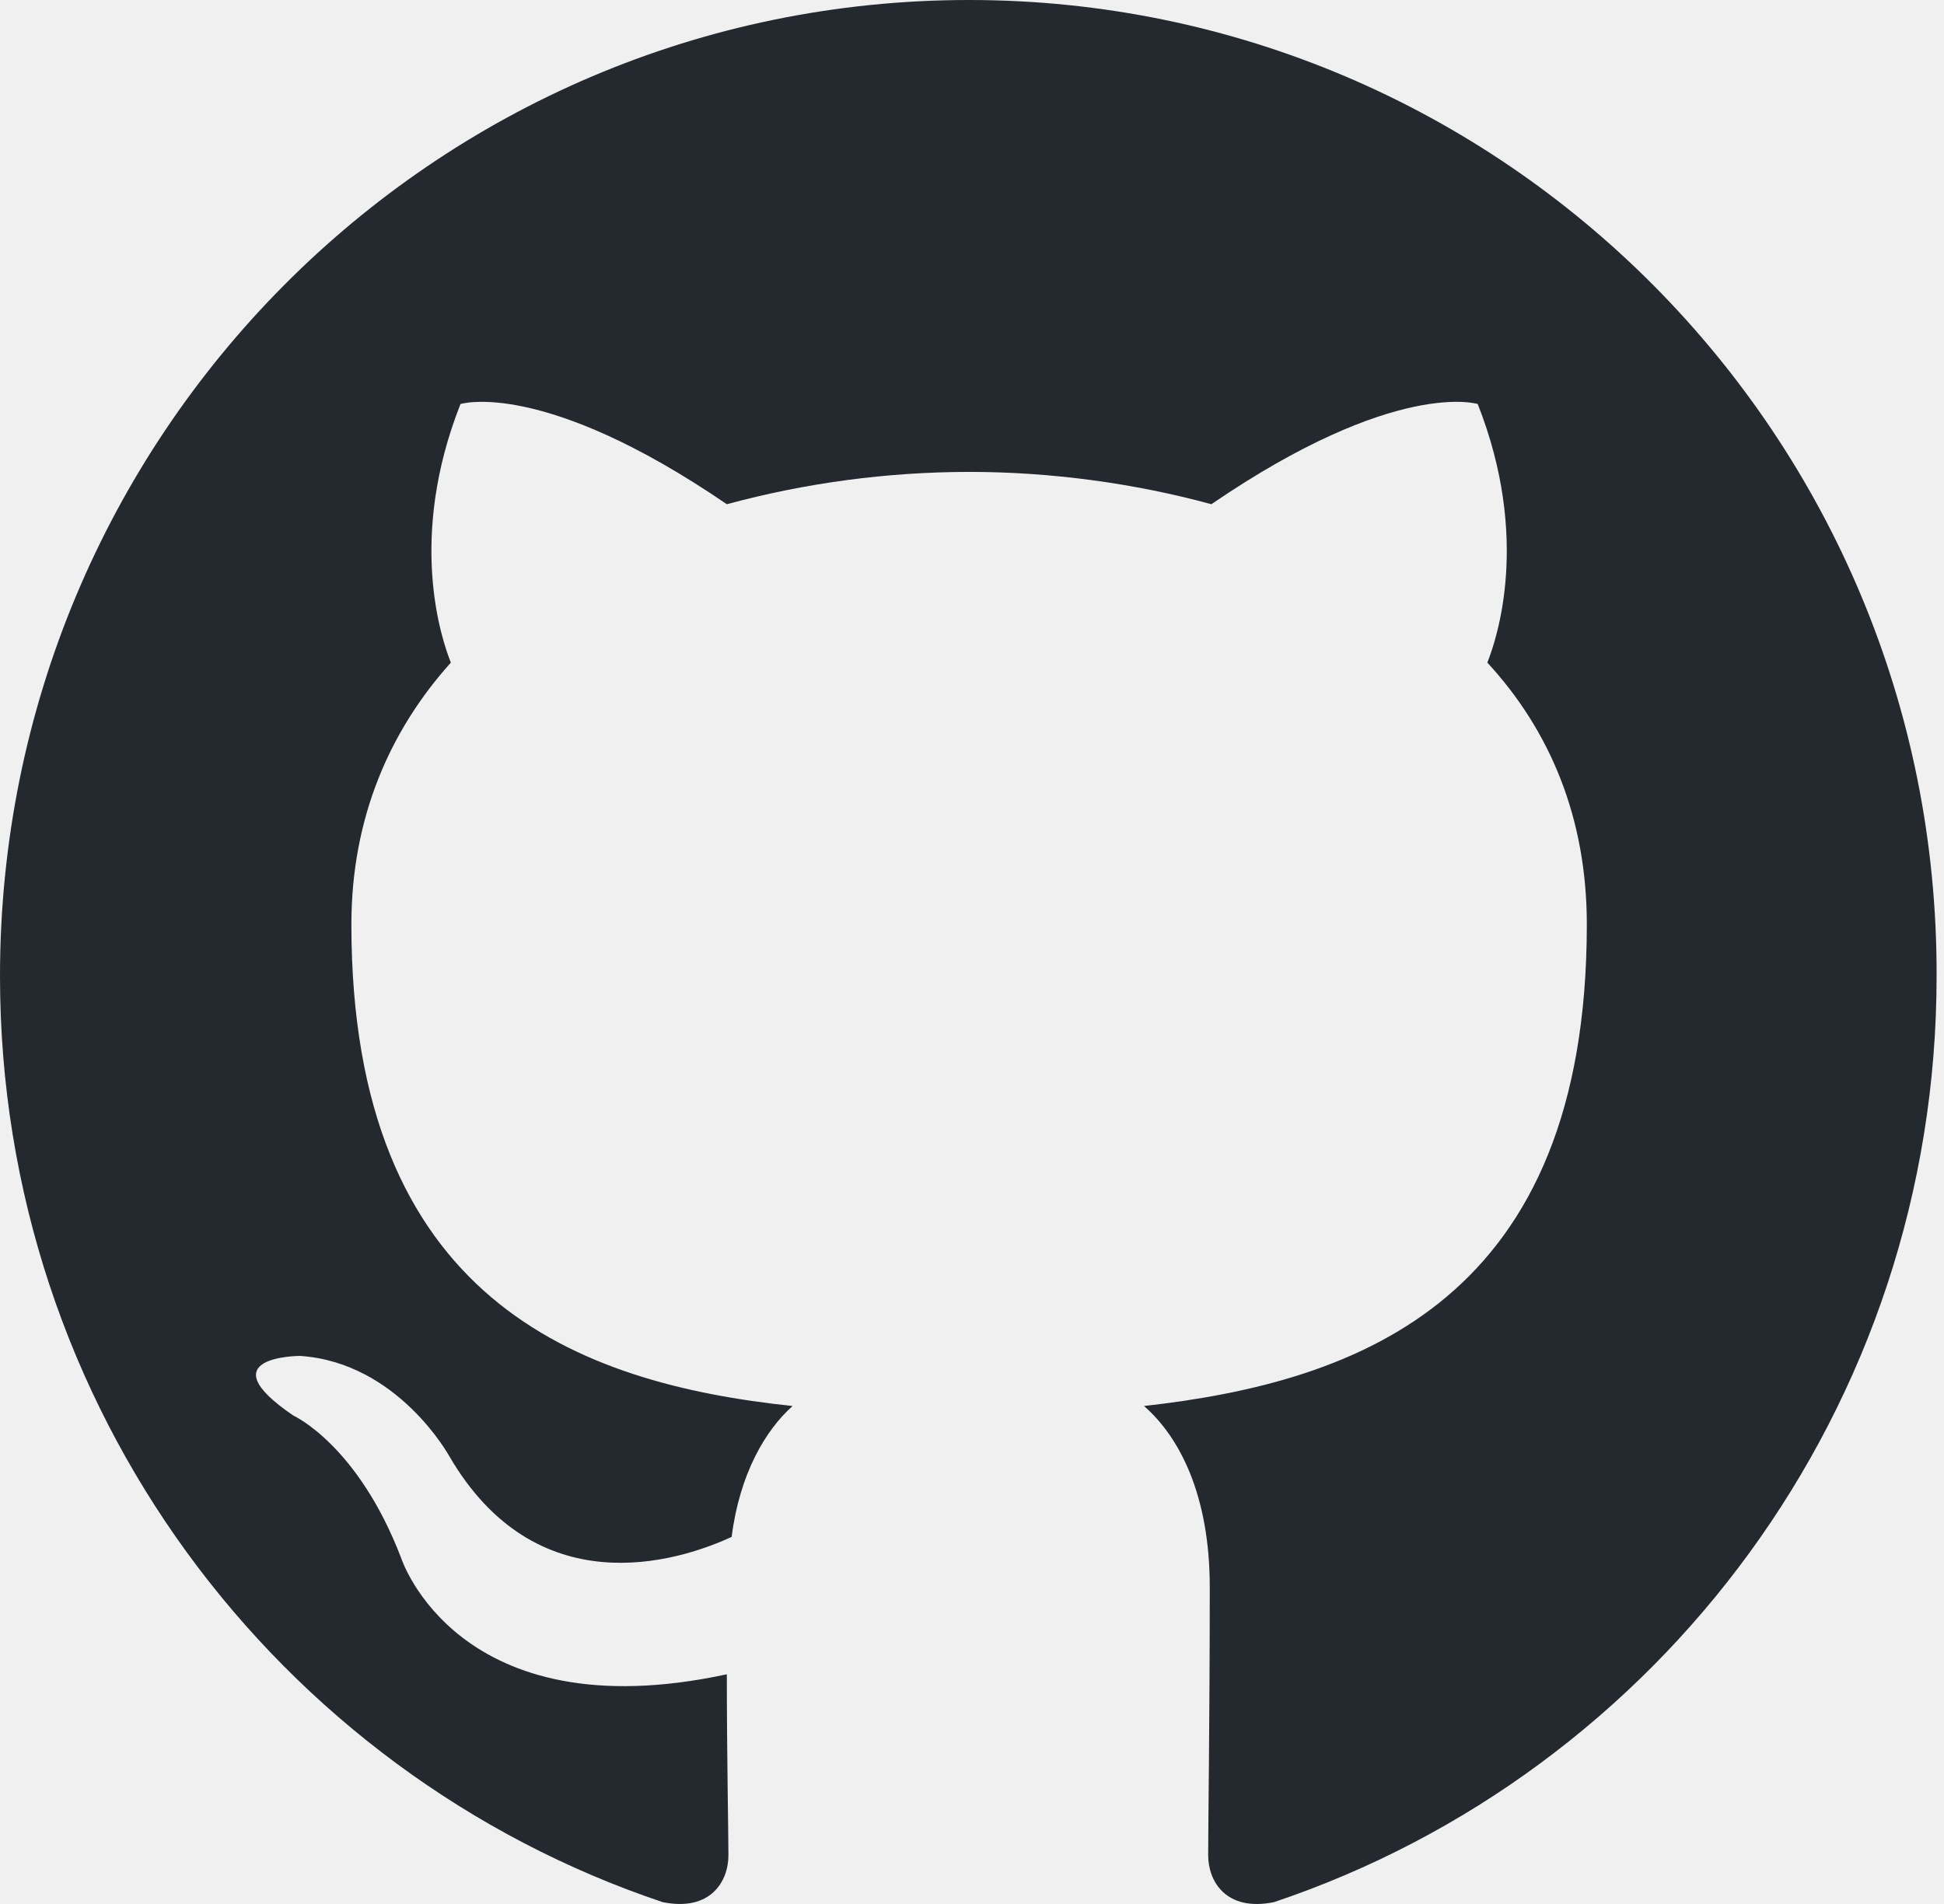
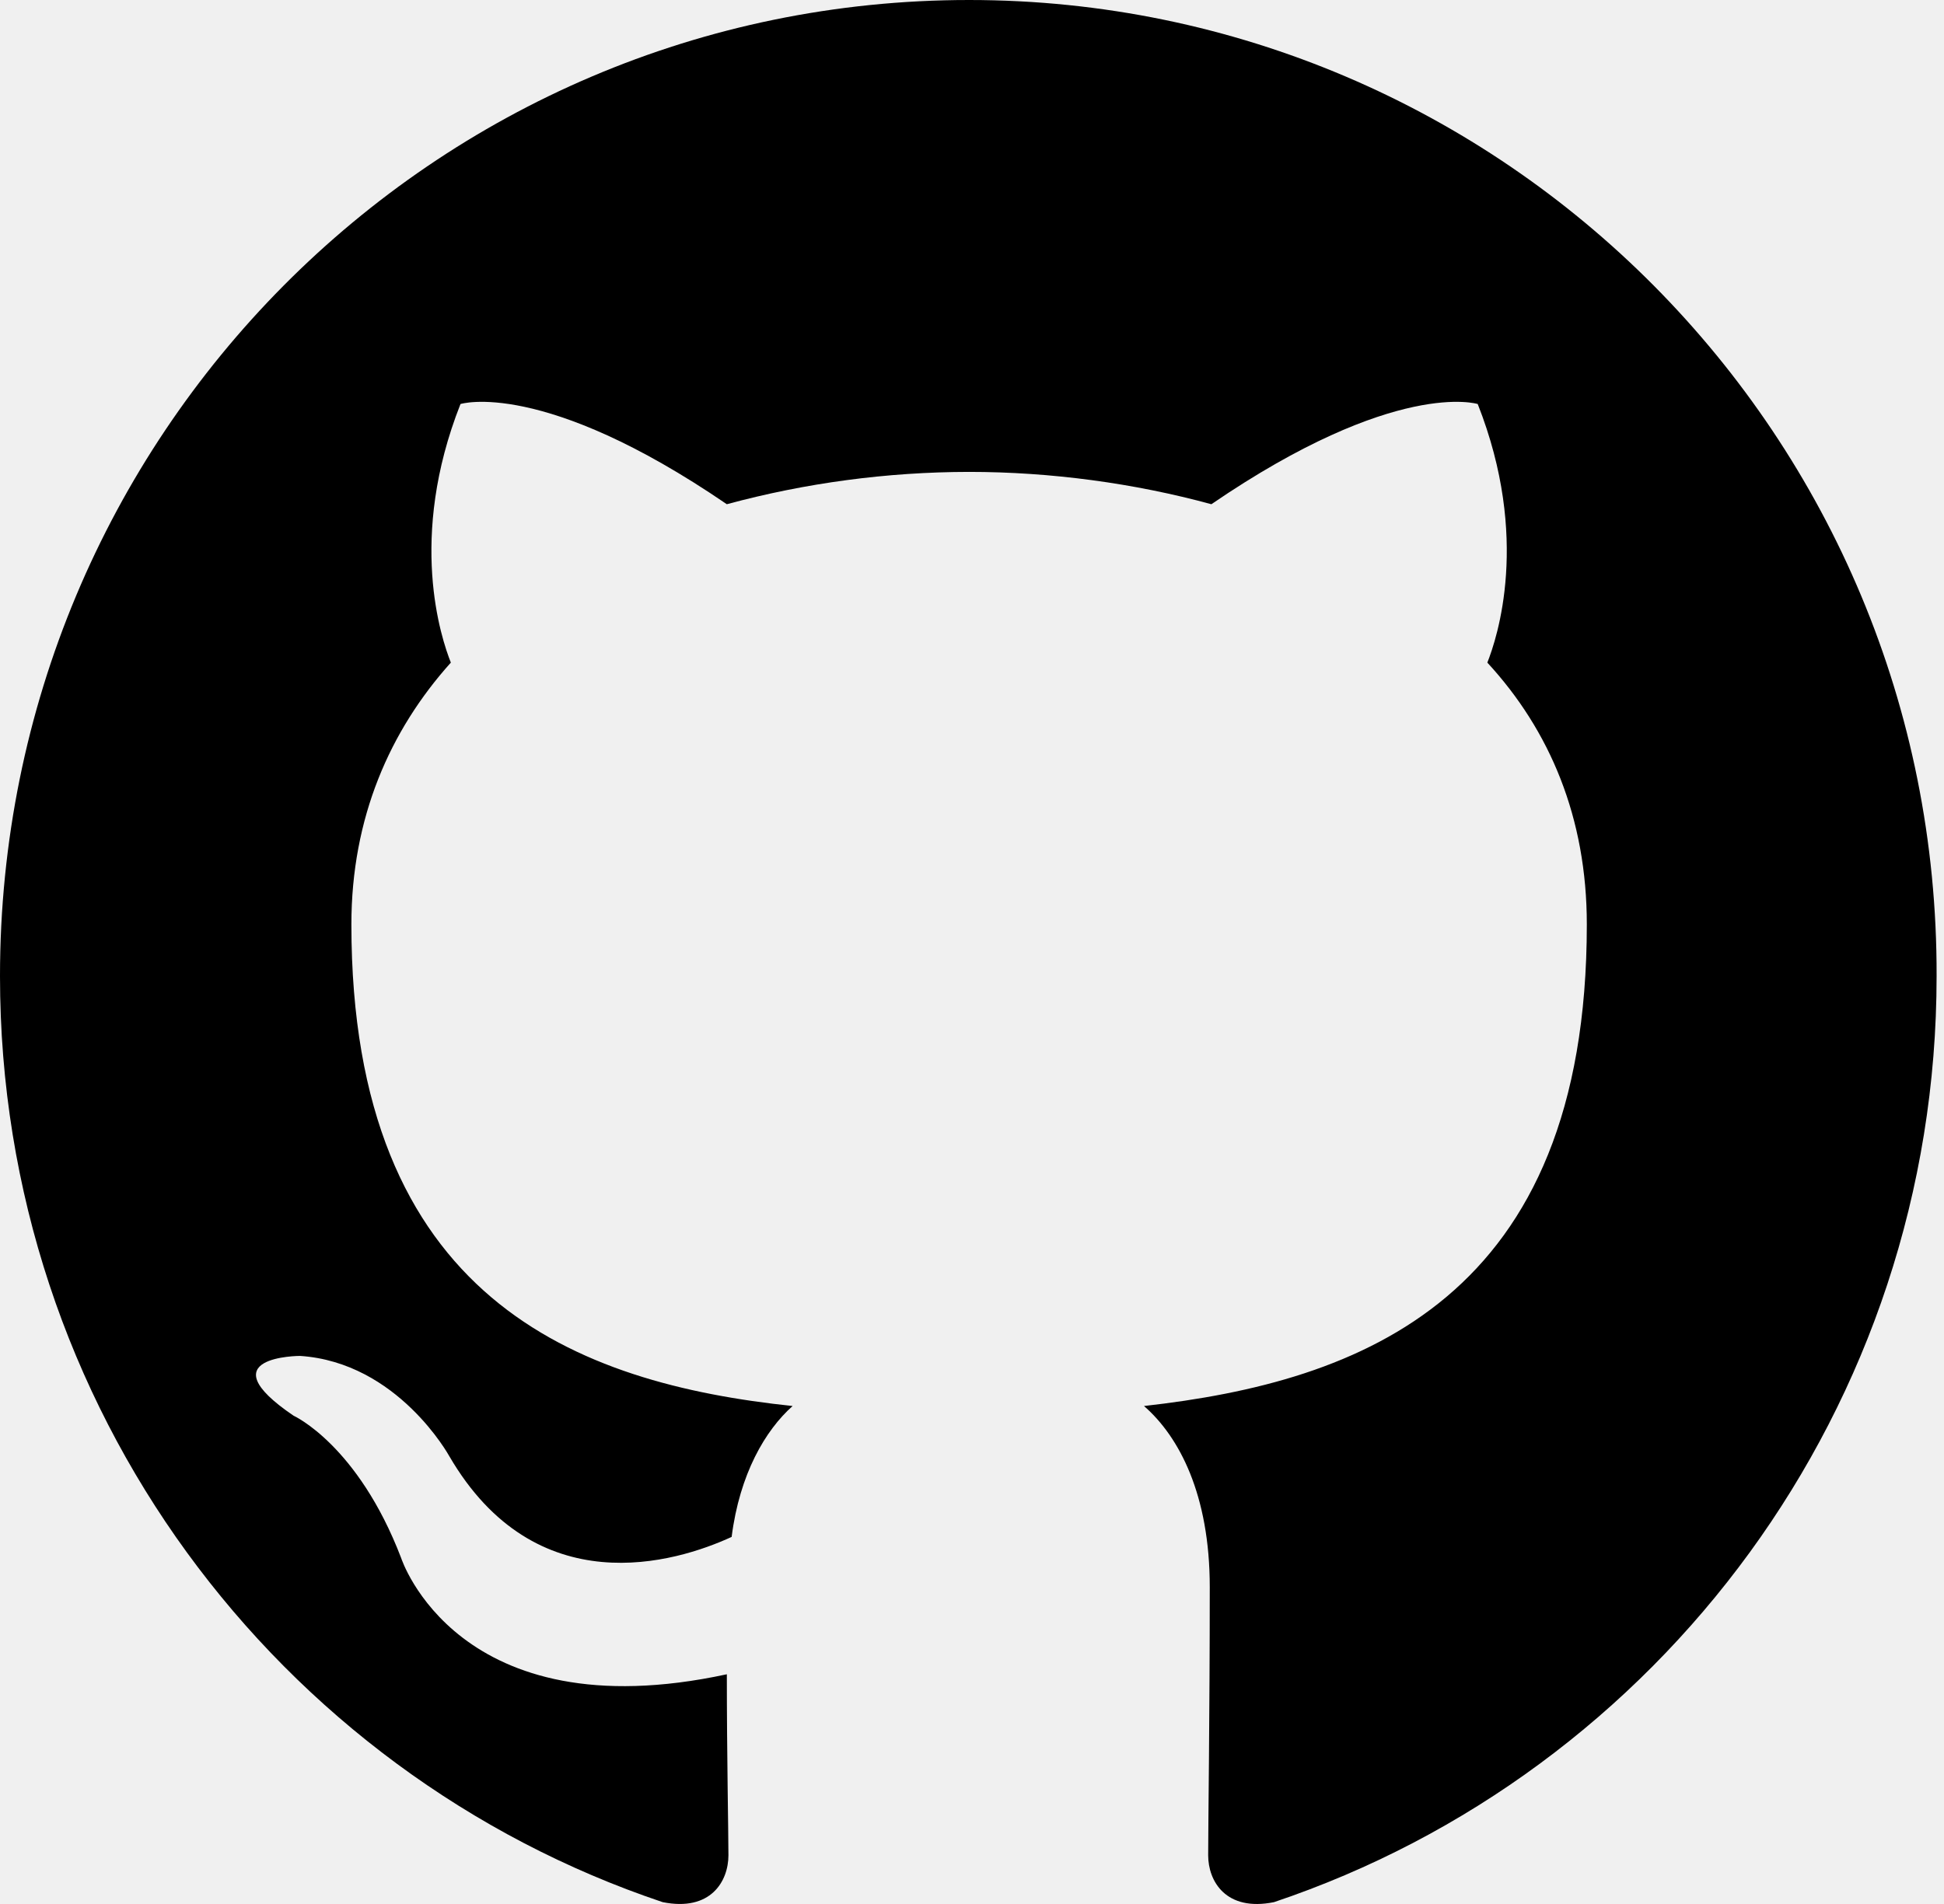
- <svg xmlns="http://www.w3.org/2000/svg" width="98" height="96">
-   <path fill-rule="evenodd" clip-rule="evenodd" d="M48.854 0C21.839 0 0 22 0 49.217c0 21.756 13.993 40.172 33.405 46.69 2.427.49 3.316-1.059 3.316-2.362 0-1.141-.08-5.052-.08-9.127-13.59 2.934-16.42-5.867-16.42-5.867-2.184-5.704-5.42-7.17-5.42-7.17-4.448-3.015.324-3.015.324-3.015 4.934.326 7.523 5.052 7.523 5.052 4.367 7.496 11.404 5.378 14.235 4.074.404-3.178 1.699-5.378 3.074-6.6-10.839-1.141-22.243-5.378-22.243-24.283 0-5.378 1.94-9.778 5.014-13.2-.485-1.222-2.184-6.275.486-13.038 0 0 4.125-1.304 13.426 5.052a46.97 46.97 0 0 1 12.214-1.63c4.125 0 8.33.571 12.213 1.63 9.302-6.356 13.427-5.052 13.427-5.052 2.67 6.763.97 11.816.485 13.038 3.155 3.422 5.015 7.822 5.015 13.2 0 18.905-11.404 23.06-22.324 24.283 1.78 1.548 3.316 4.481 3.316 9.126 0 6.6-.08 11.897-.08 13.526 0 1.304.89 2.853 3.316 2.364 19.412-6.52 33.405-24.935 33.405-46.691C97.707 22 75.788 0 48.854 0z" fill="#24292f" />
+ <svg xmlns="http://www.w3.org/2000/svg" width="98" height="96" viewBox="0 0 98 96" fill="none">
+   <g clip-path="url(#clip0_203_729)">
+     <path fill-rule="evenodd" clip-rule="evenodd" d="M48.854 0C21.839 0 0 22 0 49.217C0 70.973 13.993 89.389 33.405 95.907C35.832 96.397 36.721 94.848 36.721 93.545C36.721 92.404 36.641 88.493 36.641 84.418C23.051 87.352 20.221 78.551 20.221 78.551C18.037 72.847 14.801 71.381 14.801 71.381C10.353 68.366 15.125 68.366 15.125 68.366C20.059 68.692 22.648 73.418 22.648 73.418C27.015 80.914 34.052 78.796 36.883 77.492C37.287 74.314 38.582 72.114 39.957 70.892C29.118 69.751 17.714 65.514 17.714 46.609C17.714 41.231 19.654 36.831 22.728 33.409C22.243 32.187 20.544 27.134 23.214 20.371C23.214 20.371 27.339 19.067 36.64 25.423C40.622 24.346 44.729 23.798 48.854 23.793C52.979 23.793 57.184 24.364 61.067 25.423C70.369 19.067 74.494 20.371 74.494 20.371C77.164 27.134 75.464 32.187 74.979 33.409C78.134 36.831 79.994 41.231 79.994 46.609C79.994 65.514 68.59 69.669 57.67 70.892C59.45 72.44 60.986 75.373 60.986 80.018C60.986 86.618 60.906 91.915 60.906 93.544C60.906 94.848 61.796 96.397 64.222 95.908C83.634 89.388 97.627 70.973 97.627 49.217C97.707 22 75.788 0 48.854 0Z" fill="black" />
+   </g>
+   <defs>
+     <clipPath id="clip0_203_729">
+       <rect width="98" height="96" fill="white" />
+     </clipPath>
+   </defs>
</svg>
